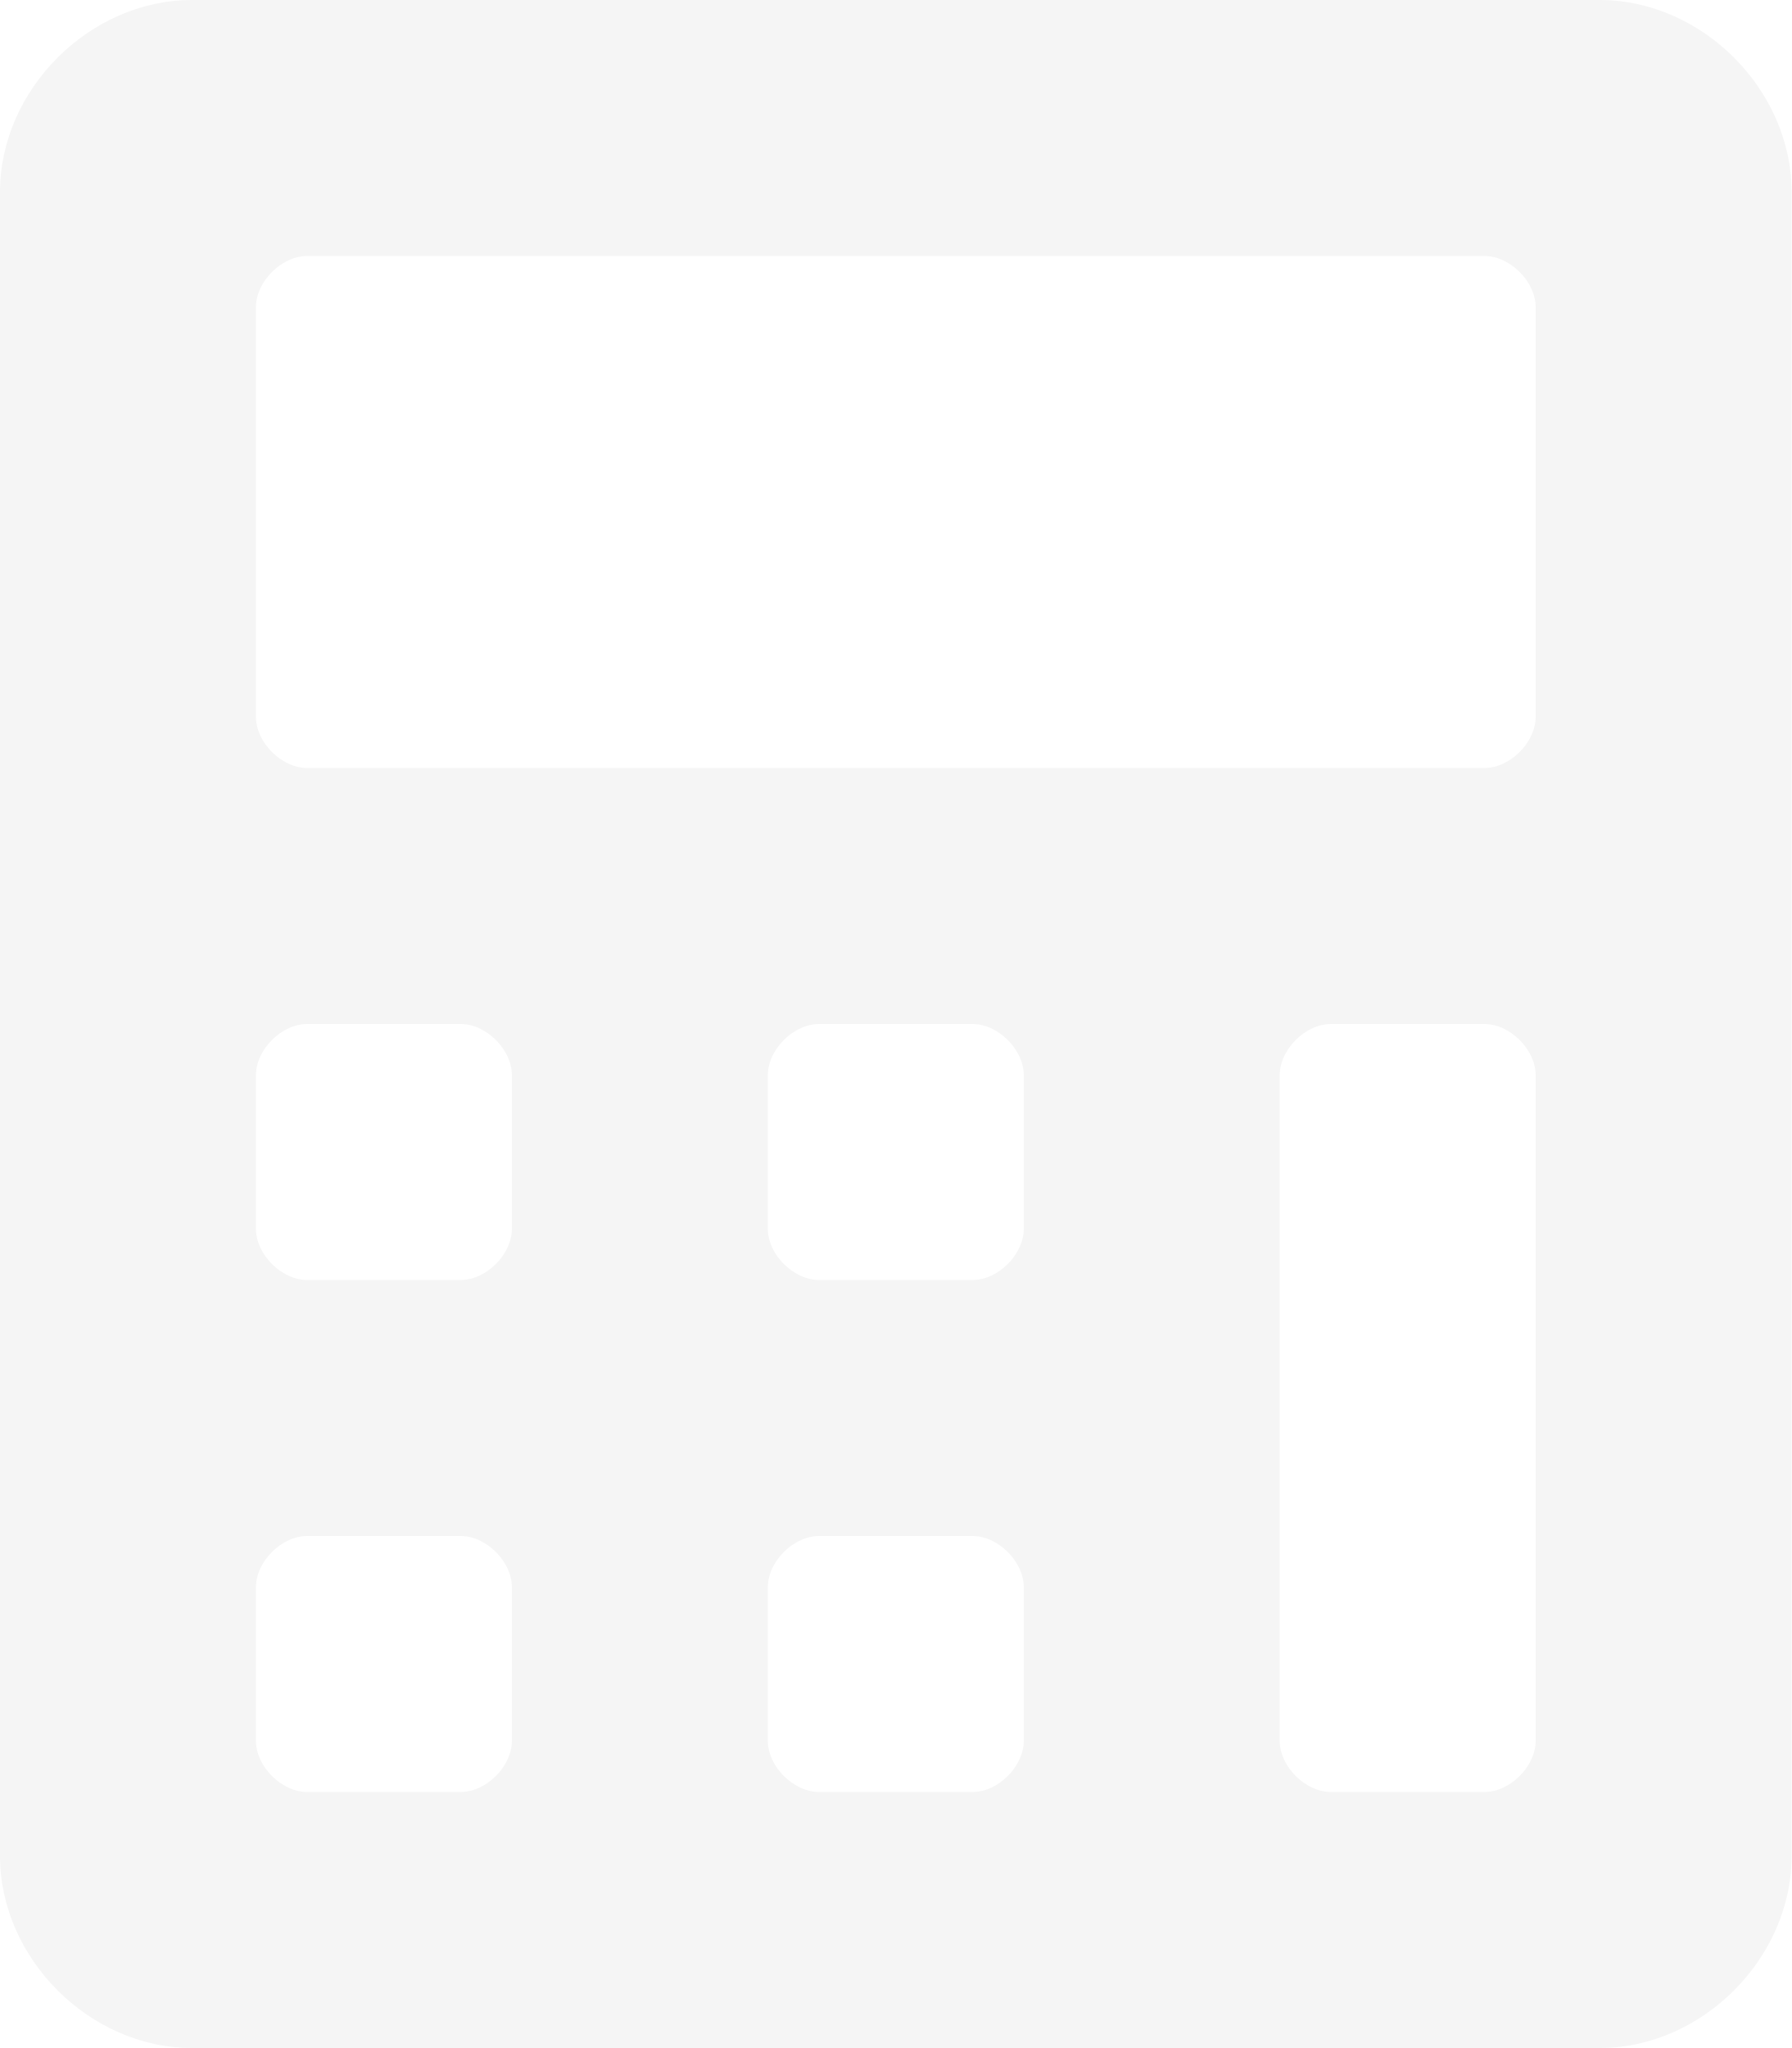
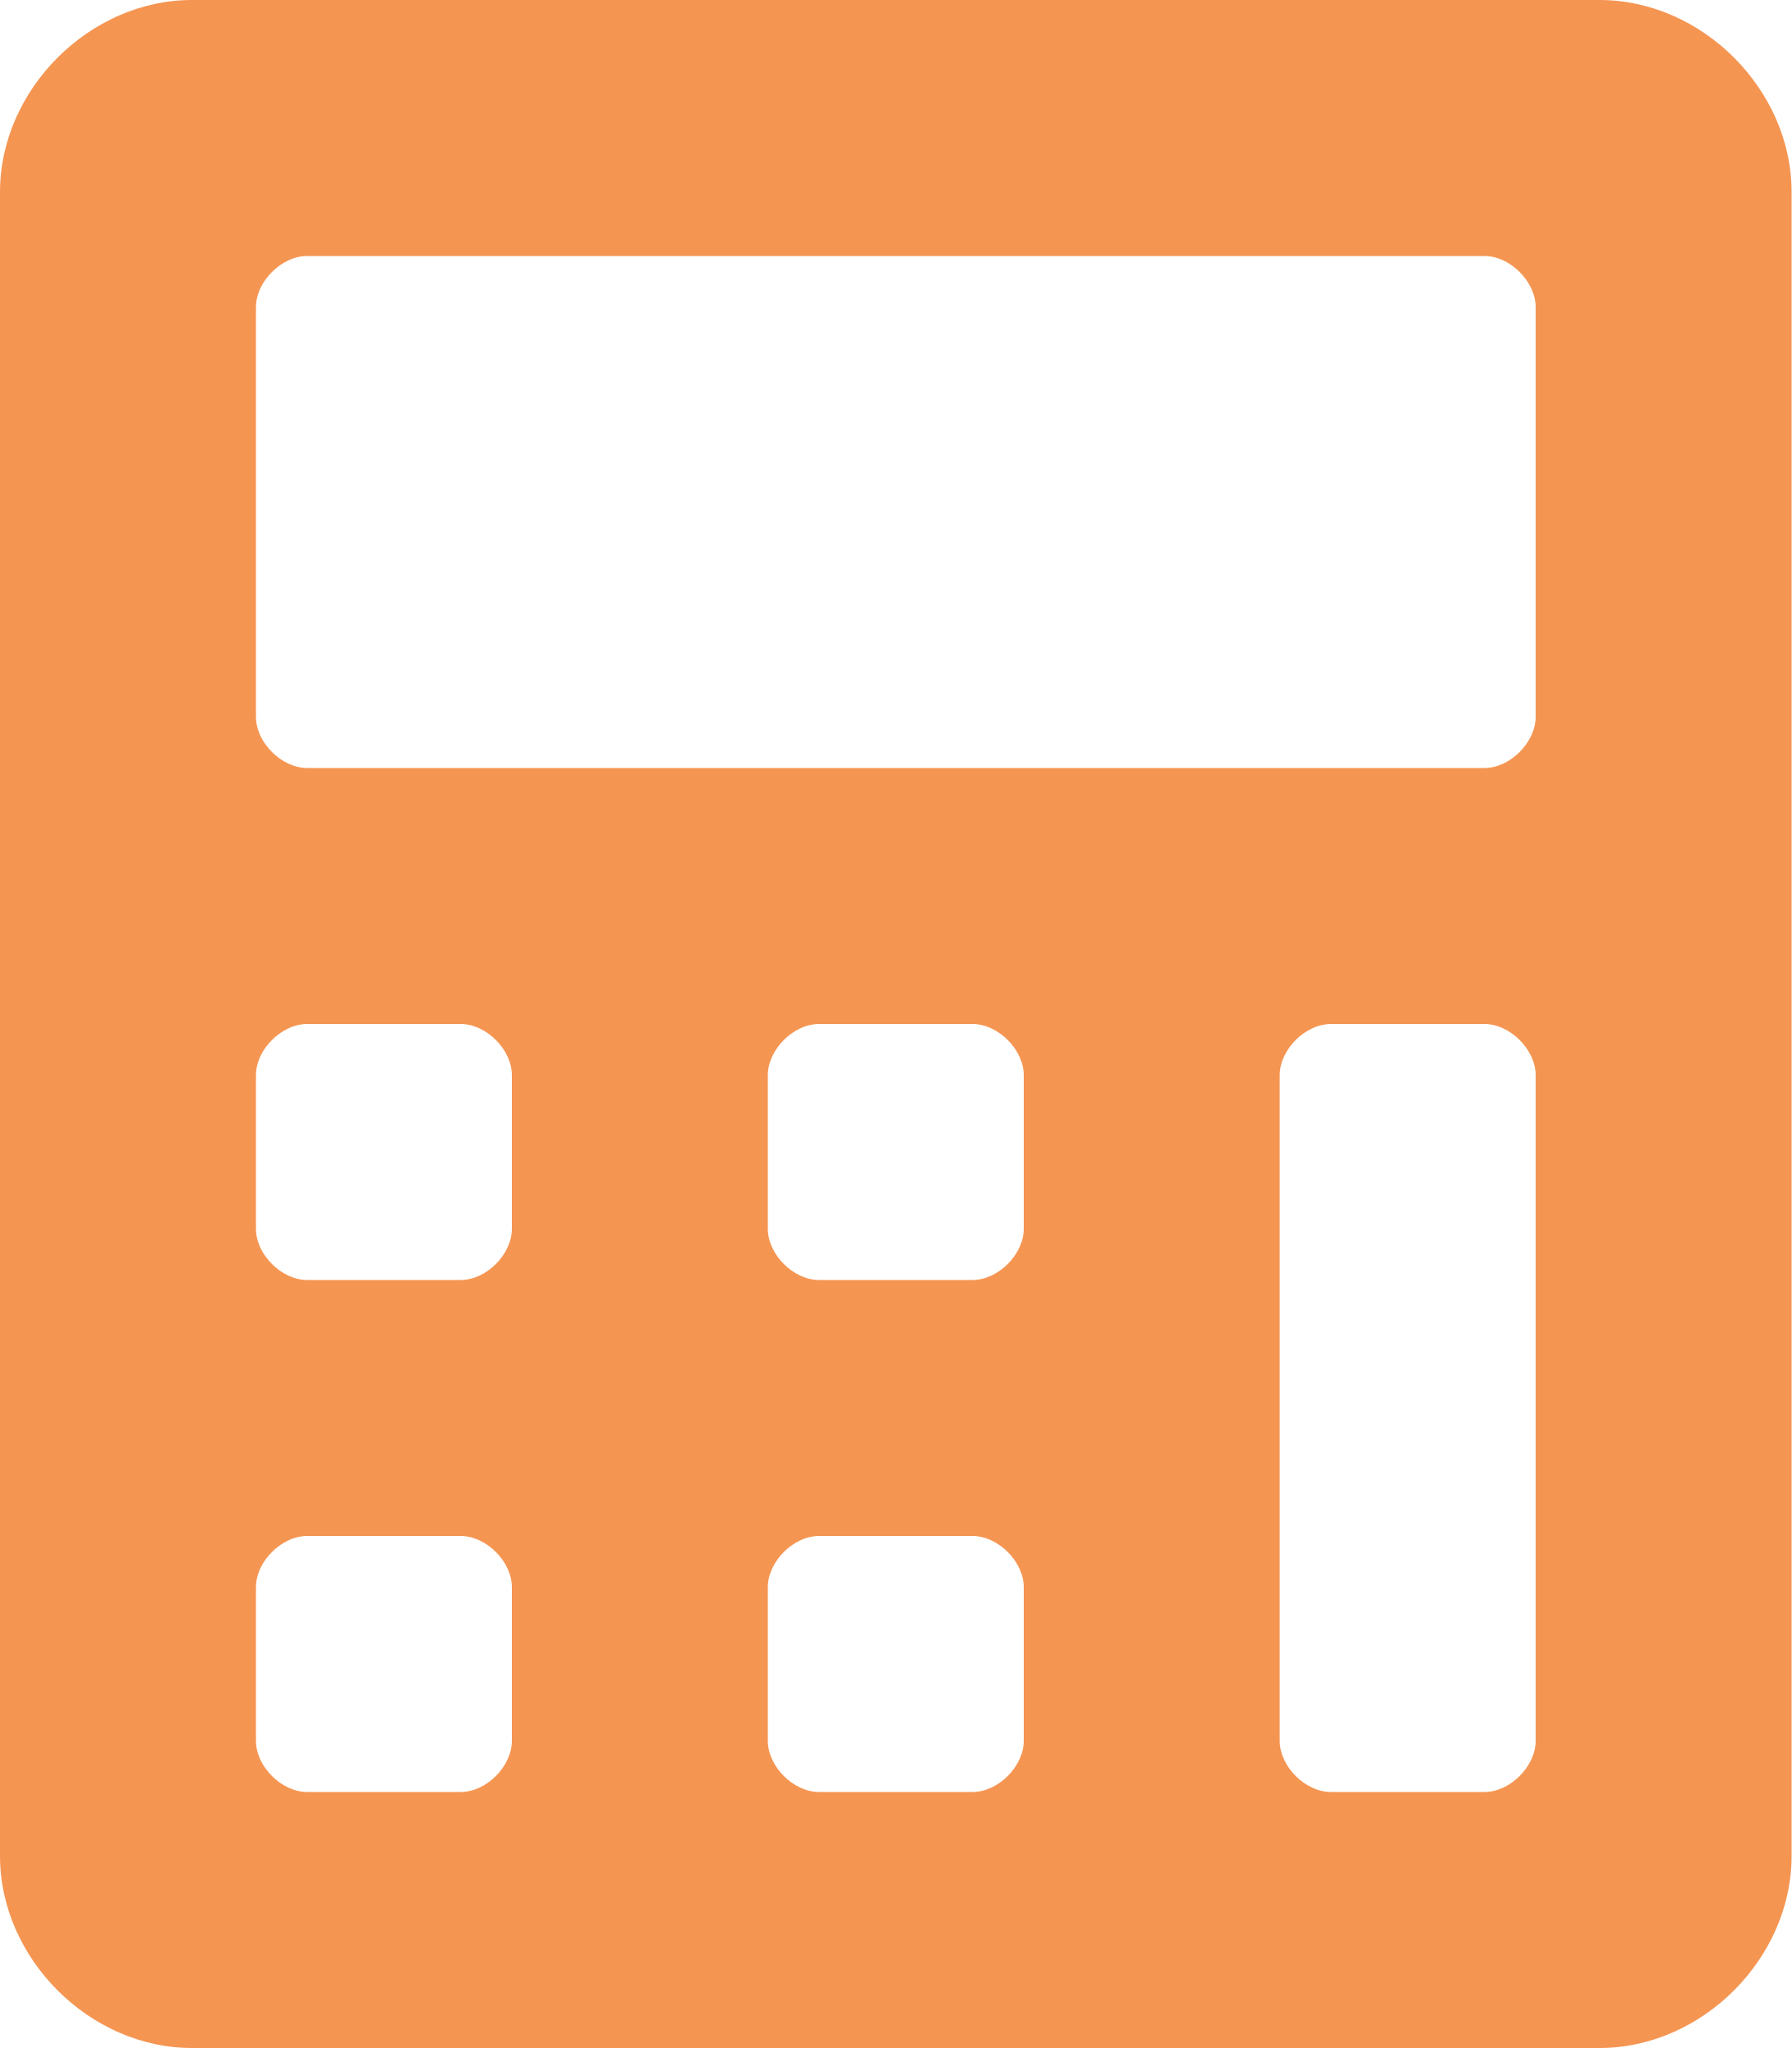
<svg xmlns="http://www.w3.org/2000/svg" aria-hidden="true" focusable="false" data-prefix="fas" data-icon="calculator" class="svg-inline--fa fa-calculator fa-w-14" role="img" viewBox="0 0 448 512">
-   <path fill="whitesmoke" d="M400 0H48C22.4 0 0 22.4 0 48v416c0 25.6 22.4 48 48 48h352c25.6 0 48-22.4 48-48V48c0-25.6-22.4-48-48-48zM128 435.2c0 6.4-6.4 12.8-12.8 12.8H76.8c-6.4 0-12.8-6.4-12.8-12.8v-38.4c0-6.4 6.4-12.8 12.8-12.8h38.4c6.4 0 12.8 6.4 12.8 12.8v38.4zm0-128c0 6.4-6.4 12.8-12.8 12.8H76.8c-6.4 0-12.8-6.4-12.8-12.8v-38.4c0-6.4 6.4-12.8 12.8-12.8h38.4c6.4 0 12.8 6.4 12.8 12.8v38.4zm128 128c0 6.4-6.4 12.8-12.8 12.8h-38.4c-6.4 0-12.8-6.4-12.8-12.8v-38.4c0-6.4 6.4-12.8 12.8-12.8h38.4c6.4 0 12.8 6.4 12.8 12.8v38.4zm0-128c0 6.4-6.4 12.8-12.8 12.8h-38.4c-6.4 0-12.8-6.4-12.8-12.8v-38.4c0-6.4 6.4-12.8 12.8-12.8h38.4c6.4 0 12.8 6.4 12.8 12.8v38.4zm128 128c0 6.4-6.4 12.8-12.8 12.8h-38.4c-6.4 0-12.8-6.4-12.8-12.8V268.8c0-6.4 6.4-12.8 12.8-12.8h38.4c6.4 0 12.8 6.4 12.8 12.8v166.4zm0-256c0 6.4-6.4 12.8-12.8 12.8H76.8c-6.4 0-12.8-6.4-12.8-12.8V76.8C64 70.4 70.4 64 76.8 64h294.4c6.4 0 12.8 6.4 12.8 12.8v102.4z" />
+   <path fill="#F59552" d="M400 0H48C22.4 0 0 22.4 0 48v416c0 25.6 22.4 48 48 48h352c25.6 0 48-22.4 48-48V48c0-25.6-22.4-48-48-48zM128 435.2c0 6.4-6.4 12.8-12.8 12.8H76.8c-6.4 0-12.8-6.4-12.8-12.8v-38.4c0-6.4 6.4-12.8 12.8-12.8h38.4c6.4 0 12.8 6.4 12.8 12.8v38.4zm0-128c0 6.4-6.4 12.8-12.8 12.8H76.8c-6.4 0-12.8-6.4-12.8-12.8v-38.4c0-6.4 6.4-12.8 12.8-12.8h38.4c6.4 0 12.8 6.4 12.8 12.8v38.4zm128 128c0 6.4-6.4 12.8-12.8 12.8h-38.4c-6.4 0-12.8-6.4-12.8-12.8v-38.4c0-6.4 6.4-12.8 12.8-12.8h38.4c6.4 0 12.8 6.4 12.8 12.8v38.4zm0-128c0 6.4-6.4 12.8-12.8 12.8h-38.4c-6.4 0-12.8-6.4-12.8-12.8v-38.4c0-6.4 6.4-12.8 12.8-12.8h38.4c6.4 0 12.8 6.4 12.8 12.8v38.4zm128 128c0 6.4-6.4 12.8-12.8 12.8h-38.4c-6.4 0-12.8-6.4-12.8-12.8V268.8c0-6.4 6.4-12.8 12.8-12.8h38.4c6.4 0 12.8 6.4 12.8 12.8v166.4zm0-256c0 6.4-6.4 12.8-12.8 12.8H76.8c-6.4 0-12.8-6.4-12.8-12.8V76.8C64 70.4 70.4 64 76.8 64h294.4c6.4 0 12.8 6.4 12.8 12.8v102.4z" />
</svg>
